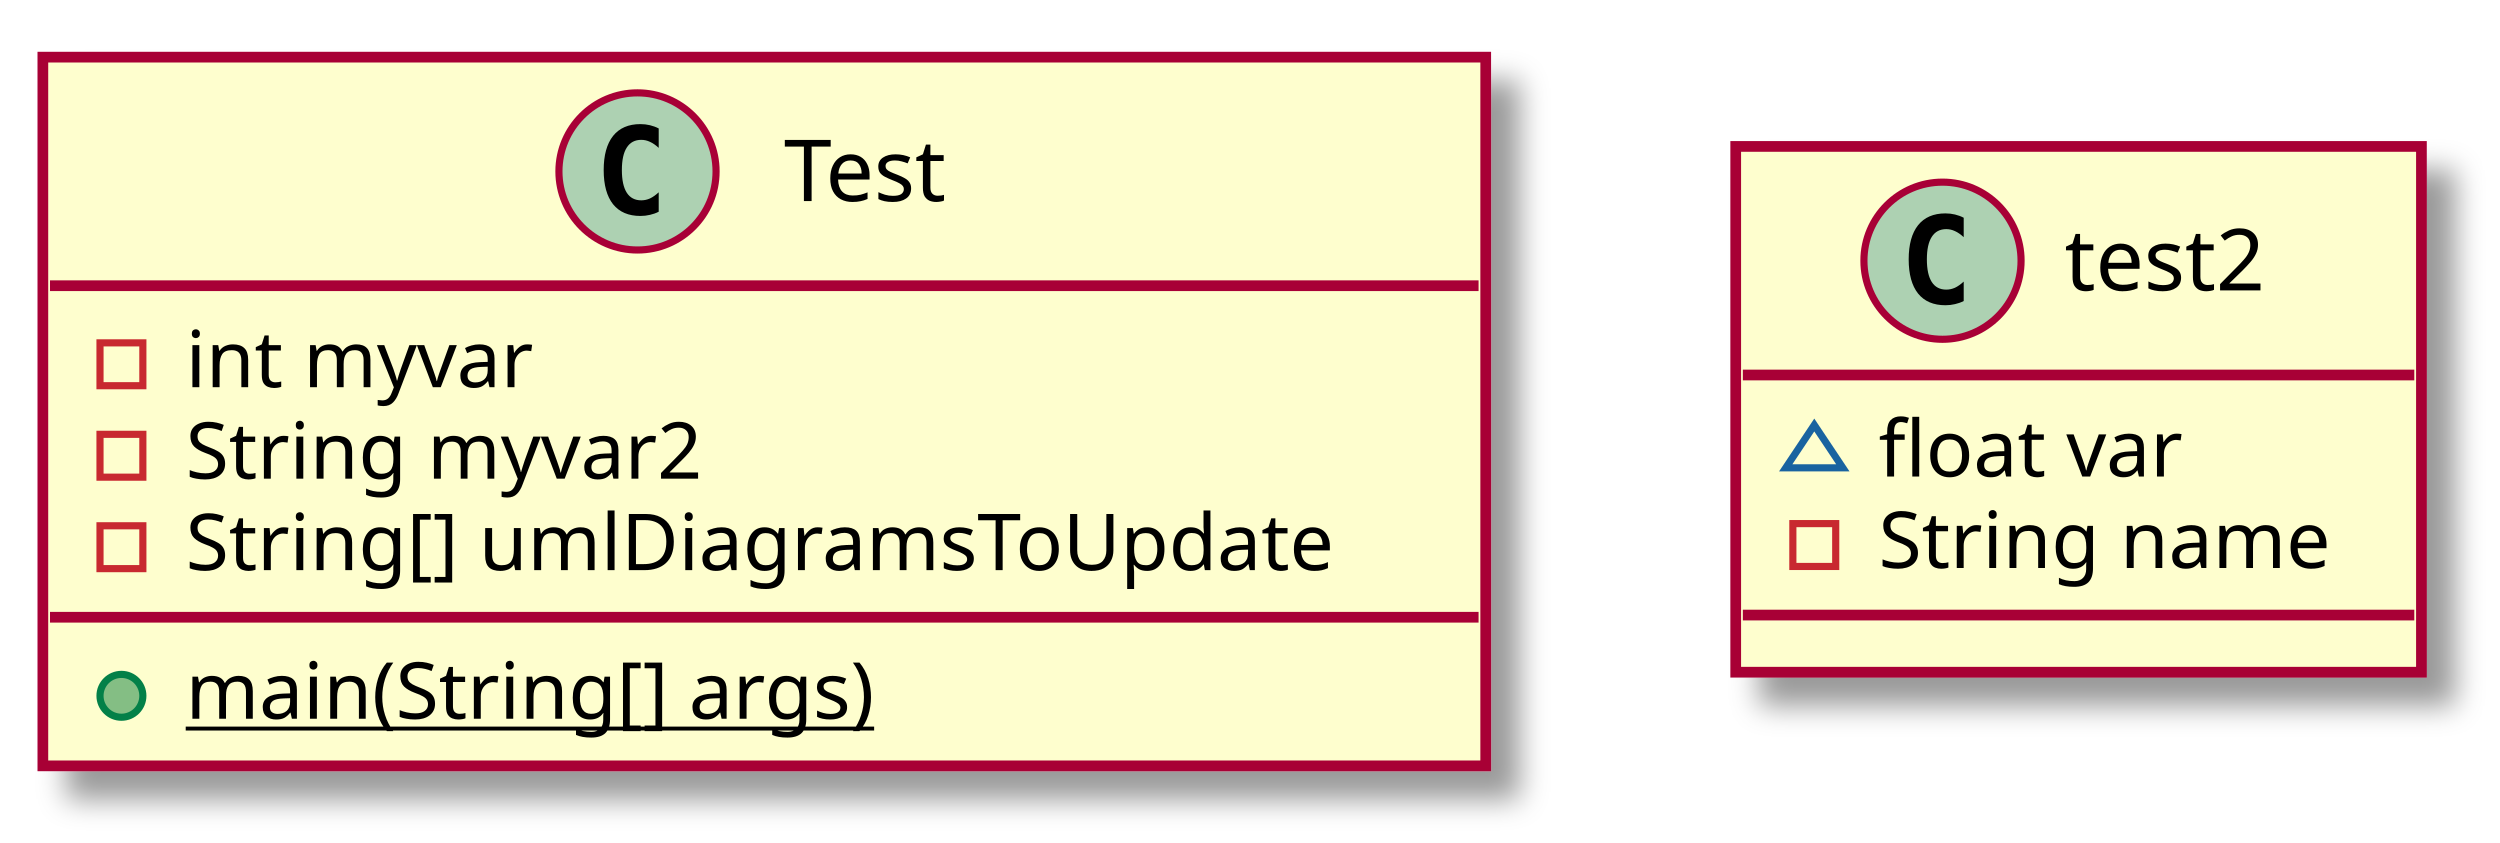
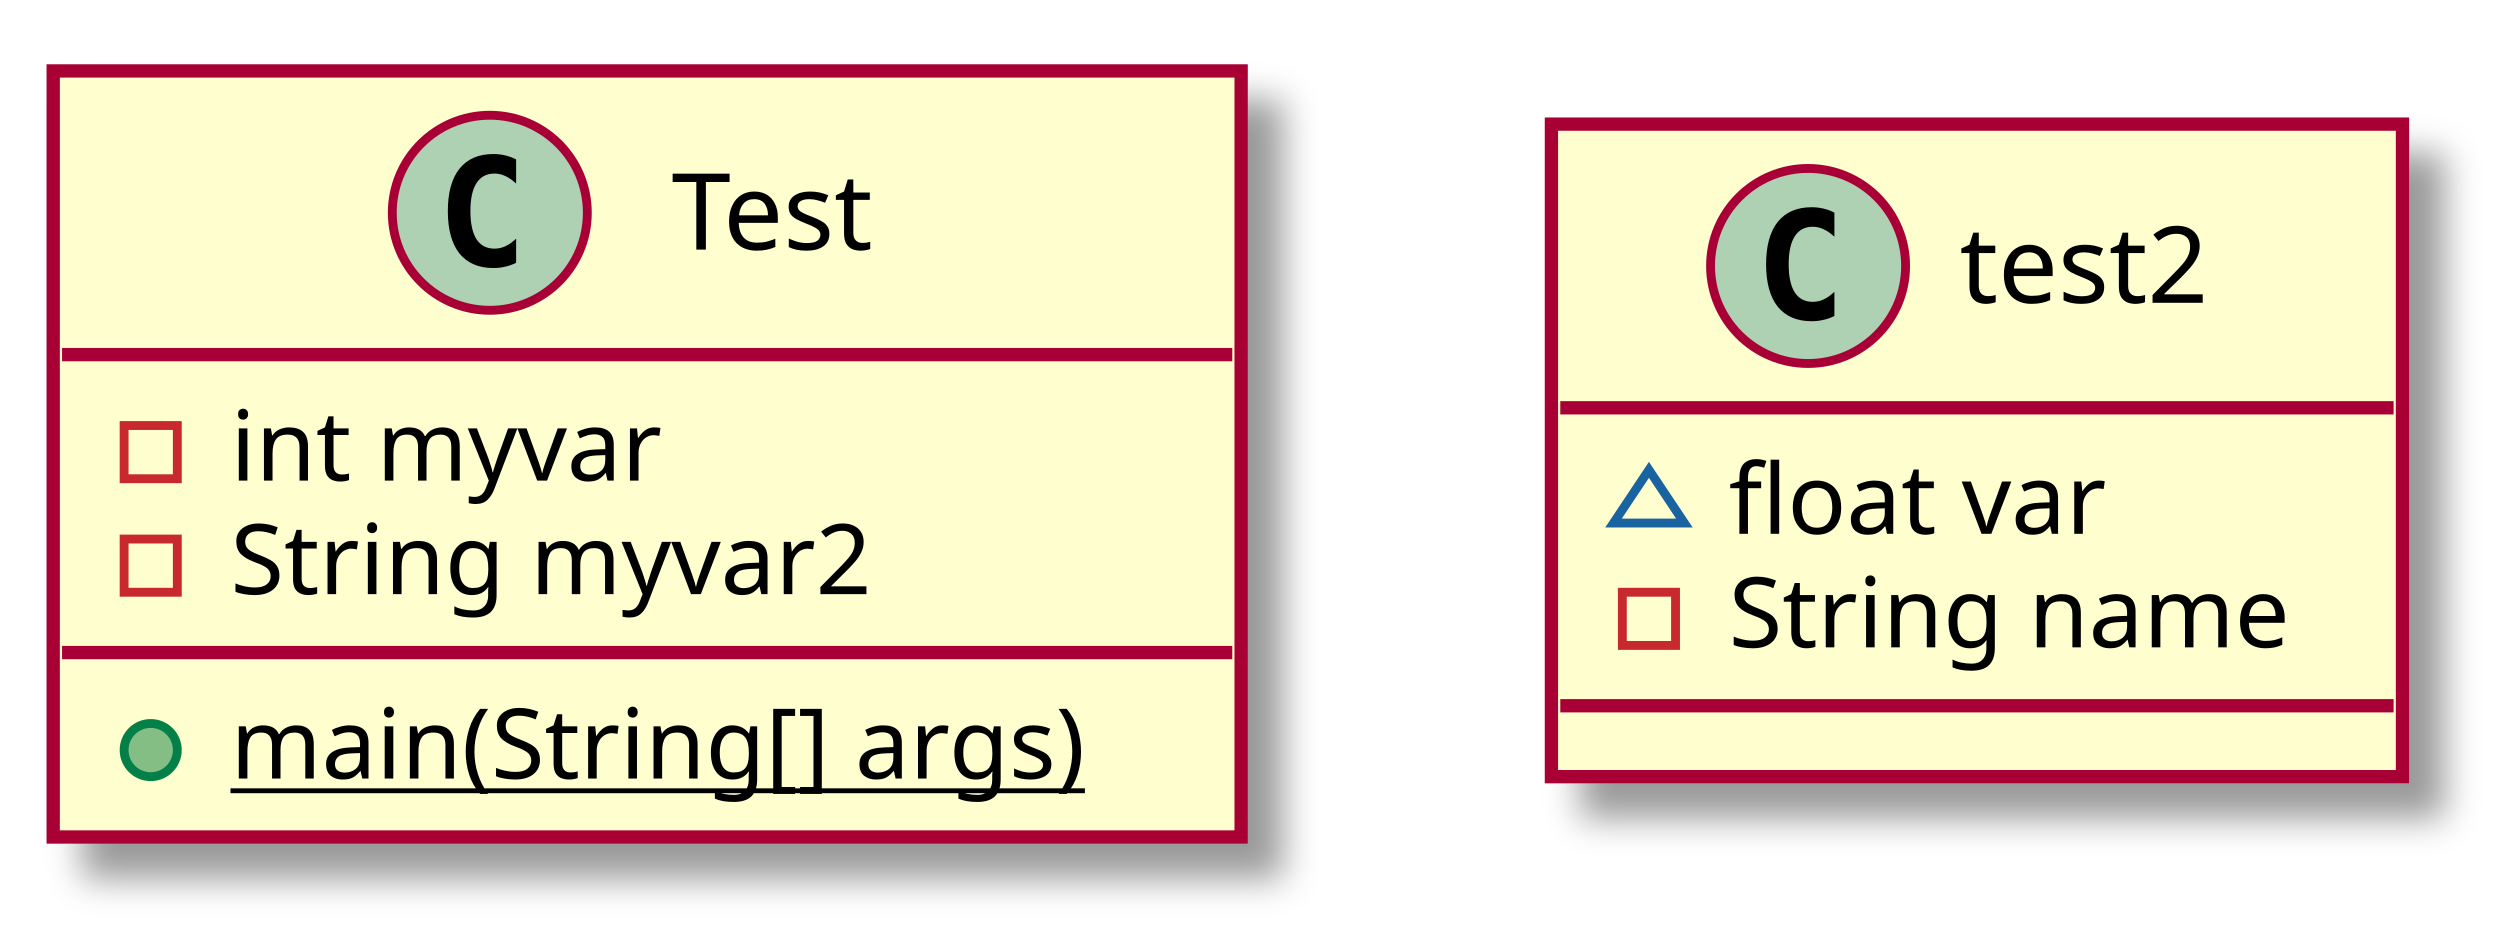
- <svg xmlns="http://www.w3.org/2000/svg" contentScriptType="application/ecmascript" contentStyleType="text/css" height="118px" preserveAspectRatio="none" style="width:350px;height:118px;" version="1.1" viewBox="0 0 350 118" width="350px" zoomAndPan="magnify">
+ <svg xmlns="http://www.w3.org/2000/svg" contentScriptType="application/ecmascript" contentStyleType="text/css" height="105px" preserveAspectRatio="none" style="width:282px;height:105px;" version="1.1" viewBox="0 0 282 105" width="282px" zoomAndPan="magnify">
  <defs>
-     <filter height="300%" id="f1p9t5l6vd5gvc" width="300%" x="-1" y="-1">
+     <filter height="300%" id="fmn6hbgnq2enx" width="300%" x="-1" y="-1">
      <feGaussianBlur result="blurOut" stdDeviation="2.0" />
      <feColorMatrix in="blurOut" result="blurOut2" type="matrix" values="0 0 0 0 0 0 0 0 0 0 0 0 0 0 0 0 0 0 .4 0" />
      <feOffset dx="4.0" dy="4.0" in="blurOut2" result="blurOut3" />
      <feBlend in="SourceGraphic" in2="blurOut3" mode="normal" />
    </filter>
  </defs>
  <g>
-     <rect fill="#FEFECE" filter="url(#f1p9t5l6vd5gvc)" height="99.219" id="Test" style="stroke: #A80036; stroke-width: 1.5;" width="202" x="6" y="8" />
-     <ellipse cx="89.25" cy="24" fill="#ADD1B2" rx="11" ry="11" style="stroke: #A80036; stroke-width: 1.0;" />
-     <path d="M92.219,29.641 Q91.641,29.938 91,30.078 Q90.359,30.234 89.656,30.234 Q87.156,30.234 85.828,28.594 Q84.516,26.938 84.516,23.812 Q84.516,20.688 85.828,19.031 Q87.156,17.375 89.656,17.375 Q90.359,17.375 91,17.531 Q91.656,17.688 92.219,17.984 L92.219,20.703 Q91.594,20.125 91,19.859 Q90.406,19.578 89.781,19.578 Q88.438,19.578 87.75,20.656 Q87.062,21.719 87.062,23.812 Q87.062,25.906 87.75,26.984 Q88.438,28.047 89.781,28.047 Q90.406,28.047 91,27.781 Q91.594,27.5 92.219,26.922 L92.219,29.641 Z " />
-     <text fill="#000000" font-family="sans-serif" font-size="12" lengthAdjust="spacingAndGlyphs" textLength="27" x="109.75" y="28.154">Test</text>
-     <line style="stroke: #A80036; stroke-width: 1.5;" x1="7" x2="207" y1="40" y2="40" />
+     <rect fill="#FEFECE" filter="url(#fmn6hbgnq2enx)" height="86.414" id="Test" style="stroke: #A80036; stroke-width: 1.5;" width="134" x="6" y="8" />
+     <ellipse cx="55.25" cy="24" fill="#ADD1B2" rx="11" ry="11" style="stroke: #A80036; stroke-width: 1.0;" />
+     <path d="M58.219,29.641 Q57.641,29.938 57,30.078 Q56.359,30.234 55.656,30.234 Q53.156,30.234 51.828,28.594 Q50.516,26.938 50.516,23.812 Q50.516,20.688 51.828,19.031 Q53.156,17.375 55.656,17.375 Q56.359,17.375 57,17.531 Q57.656,17.688 58.219,17.984 L58.219,20.703 Q57.594,20.125 57,19.859 Q56.406,19.578 55.781,19.578 Q54.438,19.578 53.75,20.656 Q53.062,21.719 53.062,23.812 Q53.062,25.906 53.75,26.984 Q54.438,28.047 55.781,28.047 Q56.406,28.047 57,27.781 Q57.594,27.5 58.219,26.922 L58.219,29.641 Z " />
+     <text fill="#000000" font-family="sans-serif" font-size="12" lengthAdjust="spacingAndGlyphs" textLength="27" x="75.75" y="28.154">Test</text>
+     <line style="stroke: #A80036; stroke-width: 1.5;" x1="7" x2="139" y1="40" y2="40" />
    <rect fill="none" height="6" style="stroke: #C82930; stroke-width: 1.0;" width="6" x="14" y="48" />
    <text fill="#000000" font-family="sans-serif" font-size="11" lengthAdjust="spacingAndGlyphs" textLength="53" x="26" y="54.21">int myvar</text>
    <rect fill="none" height="6" style="stroke: #C82930; stroke-width: 1.0;" width="6" x="14" y="60.805" />
    <text fill="#000000" font-family="sans-serif" font-size="11" lengthAdjust="spacingAndGlyphs" textLength="80" x="26" y="67.015">String myvar2</text>
-     <rect fill="none" height="6" style="stroke: #C82930; stroke-width: 1.0;" width="6" x="14" y="73.609" />
-     <text fill="#000000" font-family="sans-serif" font-size="11" lengthAdjust="spacingAndGlyphs" textLength="176" x="26" y="79.82">String[] umlDiagramsToUpdate</text>
-     <line style="stroke: #A80036; stroke-width: 1.5;" x1="7" x2="207" y1="86.414" y2="86.414" />
-     <ellipse cx="17" cy="97.414" fill="#84BE84" rx="3" ry="3" style="stroke: #038048; stroke-width: 1.0;" />
-     <text fill="#000000" font-family="sans-serif" font-size="11" lengthAdjust="spacingAndGlyphs" text-decoration="underline" textLength="108" x="26" y="100.624">main(String[] args)</text>
-     <rect fill="#FEFECE" filter="url(#f1p9t5l6vd5gvc)" height="73.609" id="test2" style="stroke: #A80036; stroke-width: 1.5;" width="96" x="243" y="20.5" />
-     <ellipse cx="271.95" cy="36.5" fill="#ADD1B2" rx="11" ry="11" style="stroke: #A80036; stroke-width: 1.0;" />
-     <path d="M274.919,42.141 Q274.341,42.438 273.7,42.578 Q273.059,42.734 272.356,42.734 Q269.856,42.734 268.528,41.094 Q267.216,39.438 267.216,36.312 Q267.216,33.188 268.528,31.531 Q269.856,29.875 272.356,29.875 Q273.059,29.875 273.7,30.031 Q274.356,30.188 274.919,30.484 L274.919,33.203 Q274.294,32.625 273.7,32.359 Q273.106,32.078 272.481,32.078 Q271.137,32.078 270.45,33.156 Q269.762,34.219 269.762,36.312 Q269.762,38.406 270.45,39.484 Q271.137,40.547 272.481,40.547 Q273.106,40.547 273.7,40.281 Q274.294,40 274.919,39.422 L274.919,42.141 Z " />
-     <text fill="#000000" font-family="sans-serif" font-size="12" lengthAdjust="spacingAndGlyphs" textLength="33" x="289.05" y="40.654">test2</text>
-     <line style="stroke: #A80036; stroke-width: 1.5;" x1="244" x2="338" y1="52.5" y2="52.5" />
-     <polygon fill="none" points="254,59.5,250,65.5,258,65.5" style="stroke: #1963A0; stroke-width: 1.0;" />
-     <text fill="#000000" font-family="sans-serif" font-size="11" lengthAdjust="spacingAndGlyphs" textLength="47" x="263" y="66.71">float var</text>
-     <rect fill="none" height="6" style="stroke: #C82930; stroke-width: 1.0;" width="6" x="251" y="73.305" />
-     <text fill="#000000" font-family="sans-serif" font-size="11" lengthAdjust="spacingAndGlyphs" textLength="70" x="263" y="79.515">String name</text>
-     <line style="stroke: #A80036; stroke-width: 1.5;" x1="244" x2="338" y1="86.109" y2="86.109" />
+     <line style="stroke: #A80036; stroke-width: 1.5;" x1="7" x2="139" y1="73.609" y2="73.609" />
+     <ellipse cx="17" cy="84.609" fill="#84BE84" rx="3" ry="3" style="stroke: #038048; stroke-width: 1.0;" />
+     <text fill="#000000" font-family="sans-serif" font-size="11" lengthAdjust="spacingAndGlyphs" text-decoration="underline" textLength="108" x="26" y="87.82">main(String[] args)</text>
+     <rect fill="#FEFECE" filter="url(#fmn6hbgnq2enx)" height="73.609" id="test2" style="stroke: #A80036; stroke-width: 1.5;" width="96" x="175" y="14" />
+     <ellipse cx="203.95" cy="30" fill="#ADD1B2" rx="11" ry="11" style="stroke: #A80036; stroke-width: 1.0;" />
+     <path d="M206.919,35.641 Q206.341,35.938 205.7,36.078 Q205.059,36.234 204.356,36.234 Q201.856,36.234 200.528,34.594 Q199.216,32.938 199.216,29.812 Q199.216,26.688 200.528,25.031 Q201.856,23.375 204.356,23.375 Q205.059,23.375 205.7,23.531 Q206.356,23.688 206.919,23.984 L206.919,26.703 Q206.294,26.125 205.7,25.859 Q205.106,25.578 204.481,25.578 Q203.137,25.578 202.45,26.656 Q201.762,27.719 201.762,29.812 Q201.762,31.906 202.45,32.984 Q203.137,34.047 204.481,34.047 Q205.106,34.047 205.7,33.781 Q206.294,33.5 206.919,32.922 L206.919,35.641 Z " />
+     <text fill="#000000" font-family="sans-serif" font-size="12" lengthAdjust="spacingAndGlyphs" textLength="33" x="221.05" y="34.154">test2</text>
+     <line style="stroke: #A80036; stroke-width: 1.5;" x1="176" x2="270" y1="46" y2="46" />
+     <polygon fill="none" points="186,53,182,59,190,59" style="stroke: #1963A0; stroke-width: 1.0;" />
+     <text fill="#000000" font-family="sans-serif" font-size="11" lengthAdjust="spacingAndGlyphs" textLength="47" x="195" y="60.21">float var</text>
+     <rect fill="none" height="6" style="stroke: #C82930; stroke-width: 1.0;" width="6" x="183" y="66.805" />
+     <text fill="#000000" font-family="sans-serif" font-size="11" lengthAdjust="spacingAndGlyphs" textLength="70" x="195" y="73.015">String name</text>
+     <line style="stroke: #A80036; stroke-width: 1.5;" x1="176" x2="270" y1="79.609" y2="79.609" />
  </g>
</svg>
